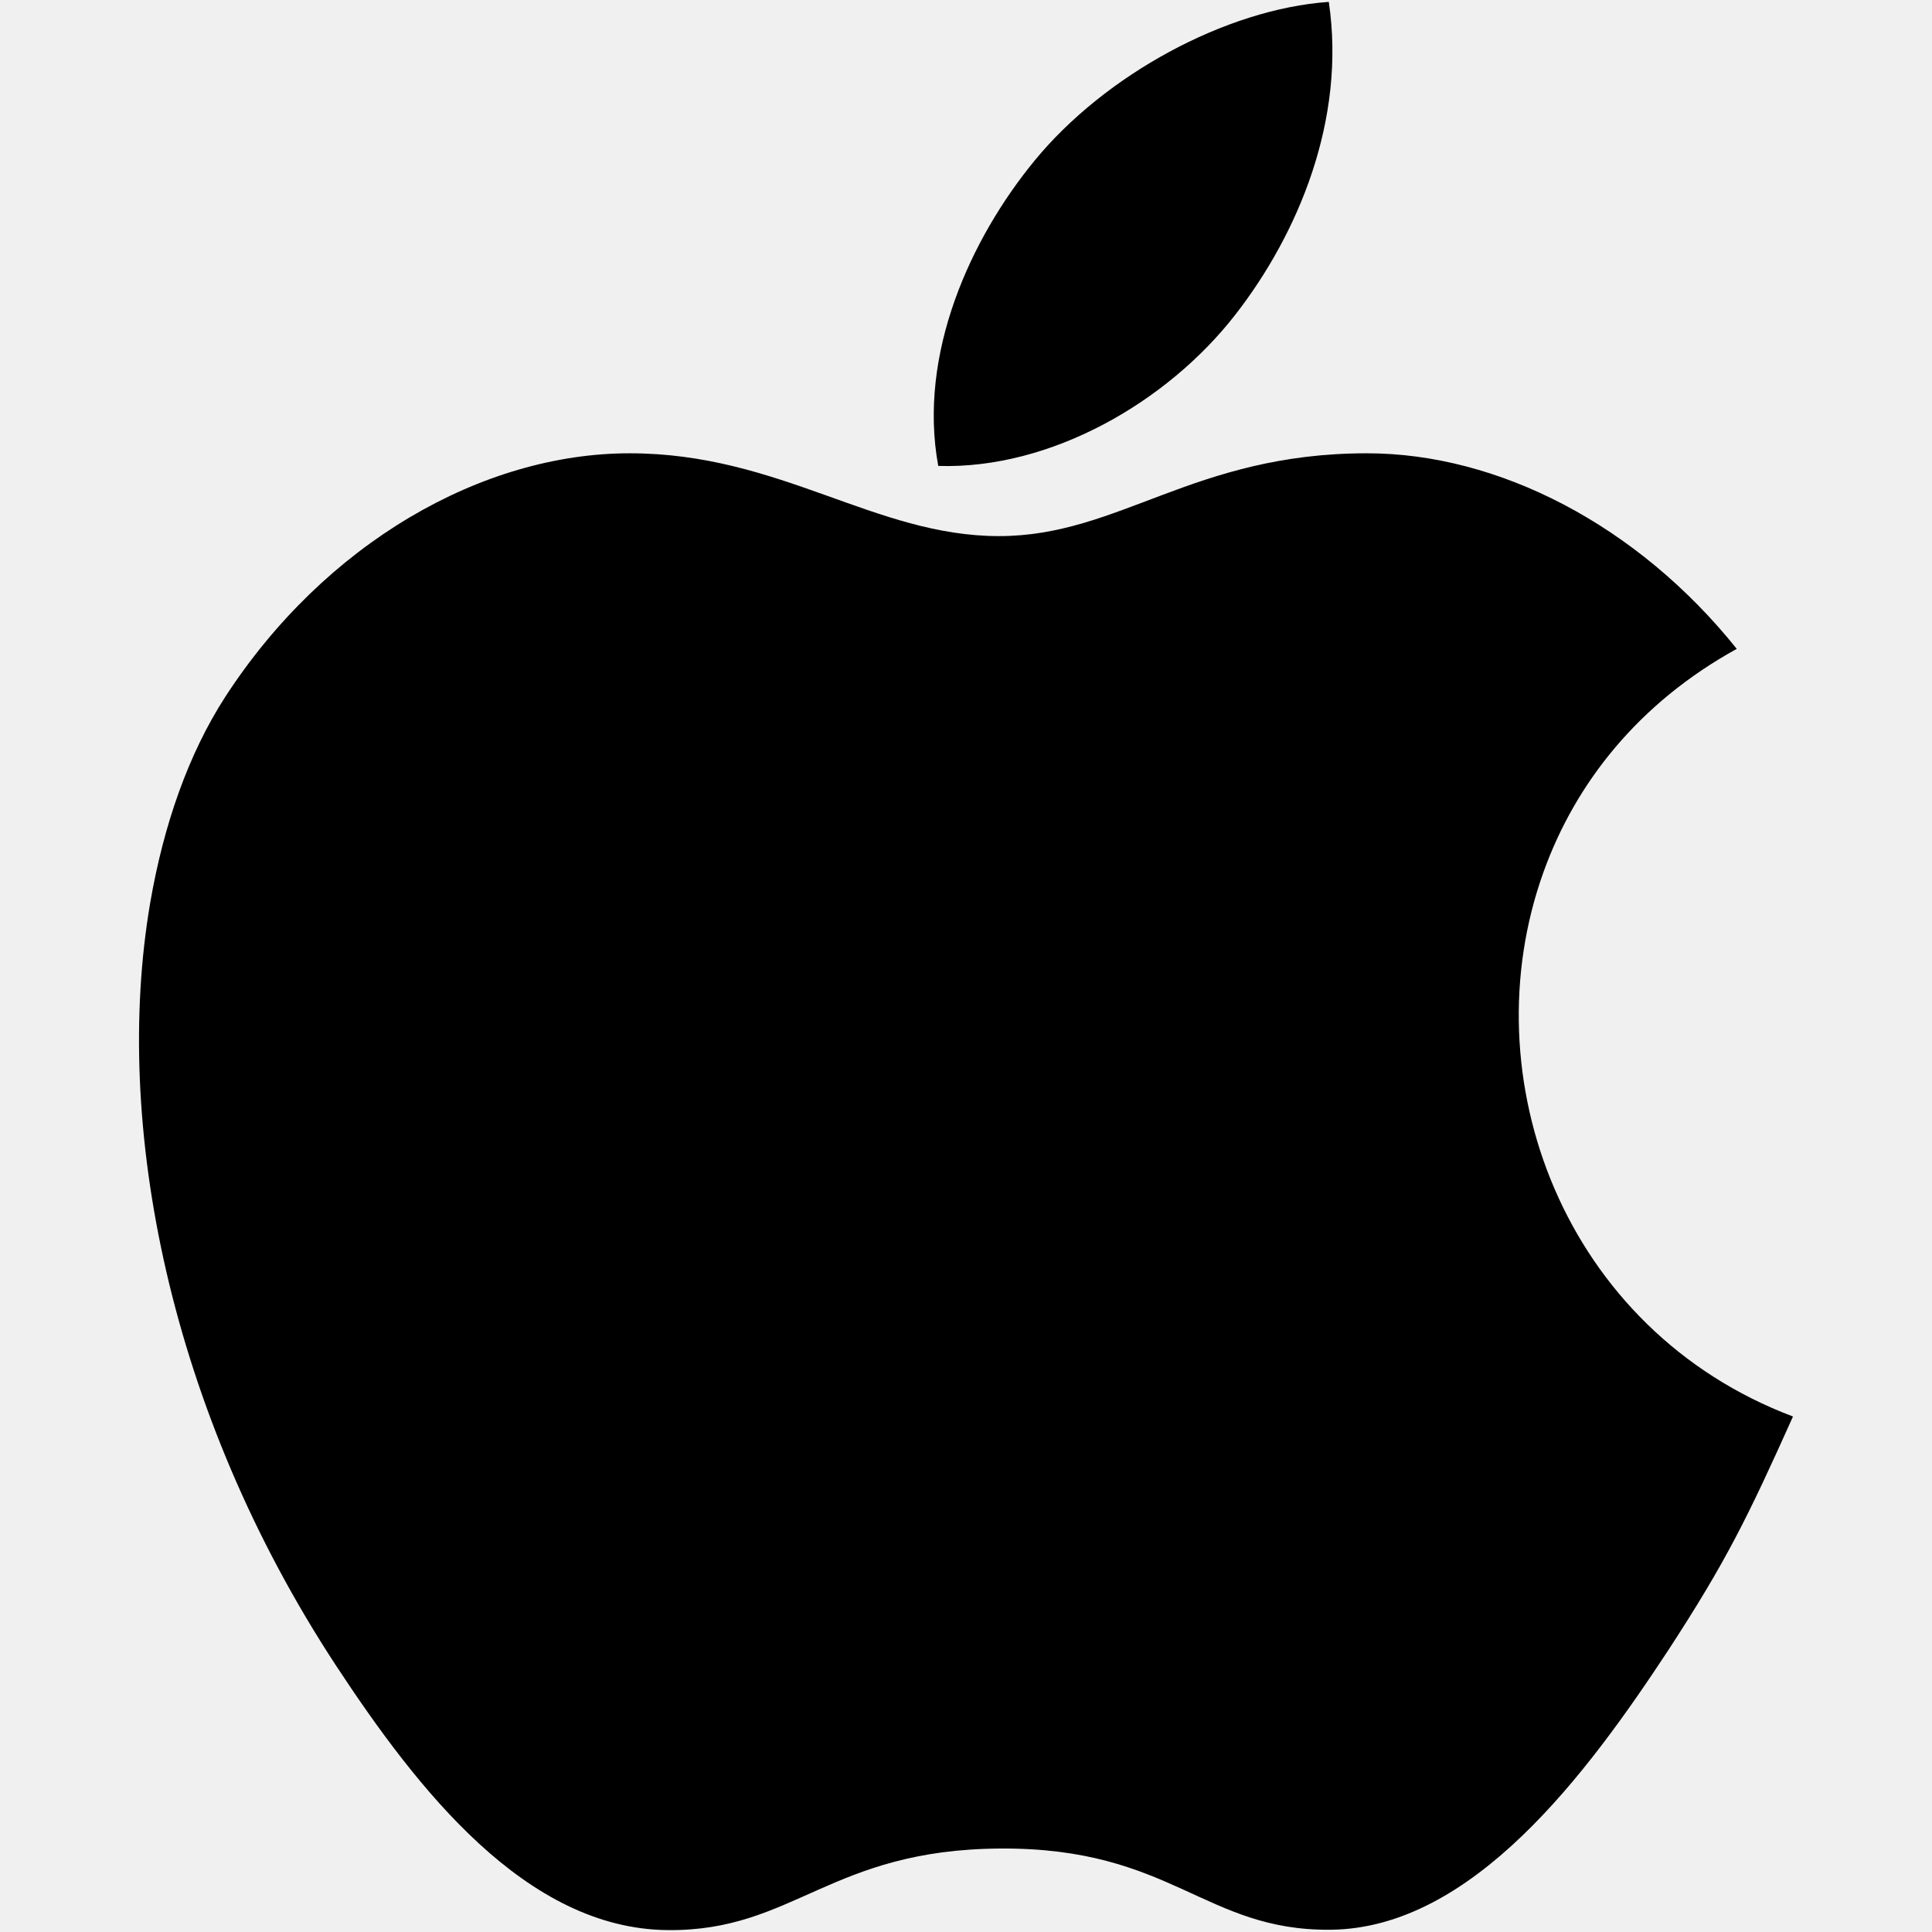
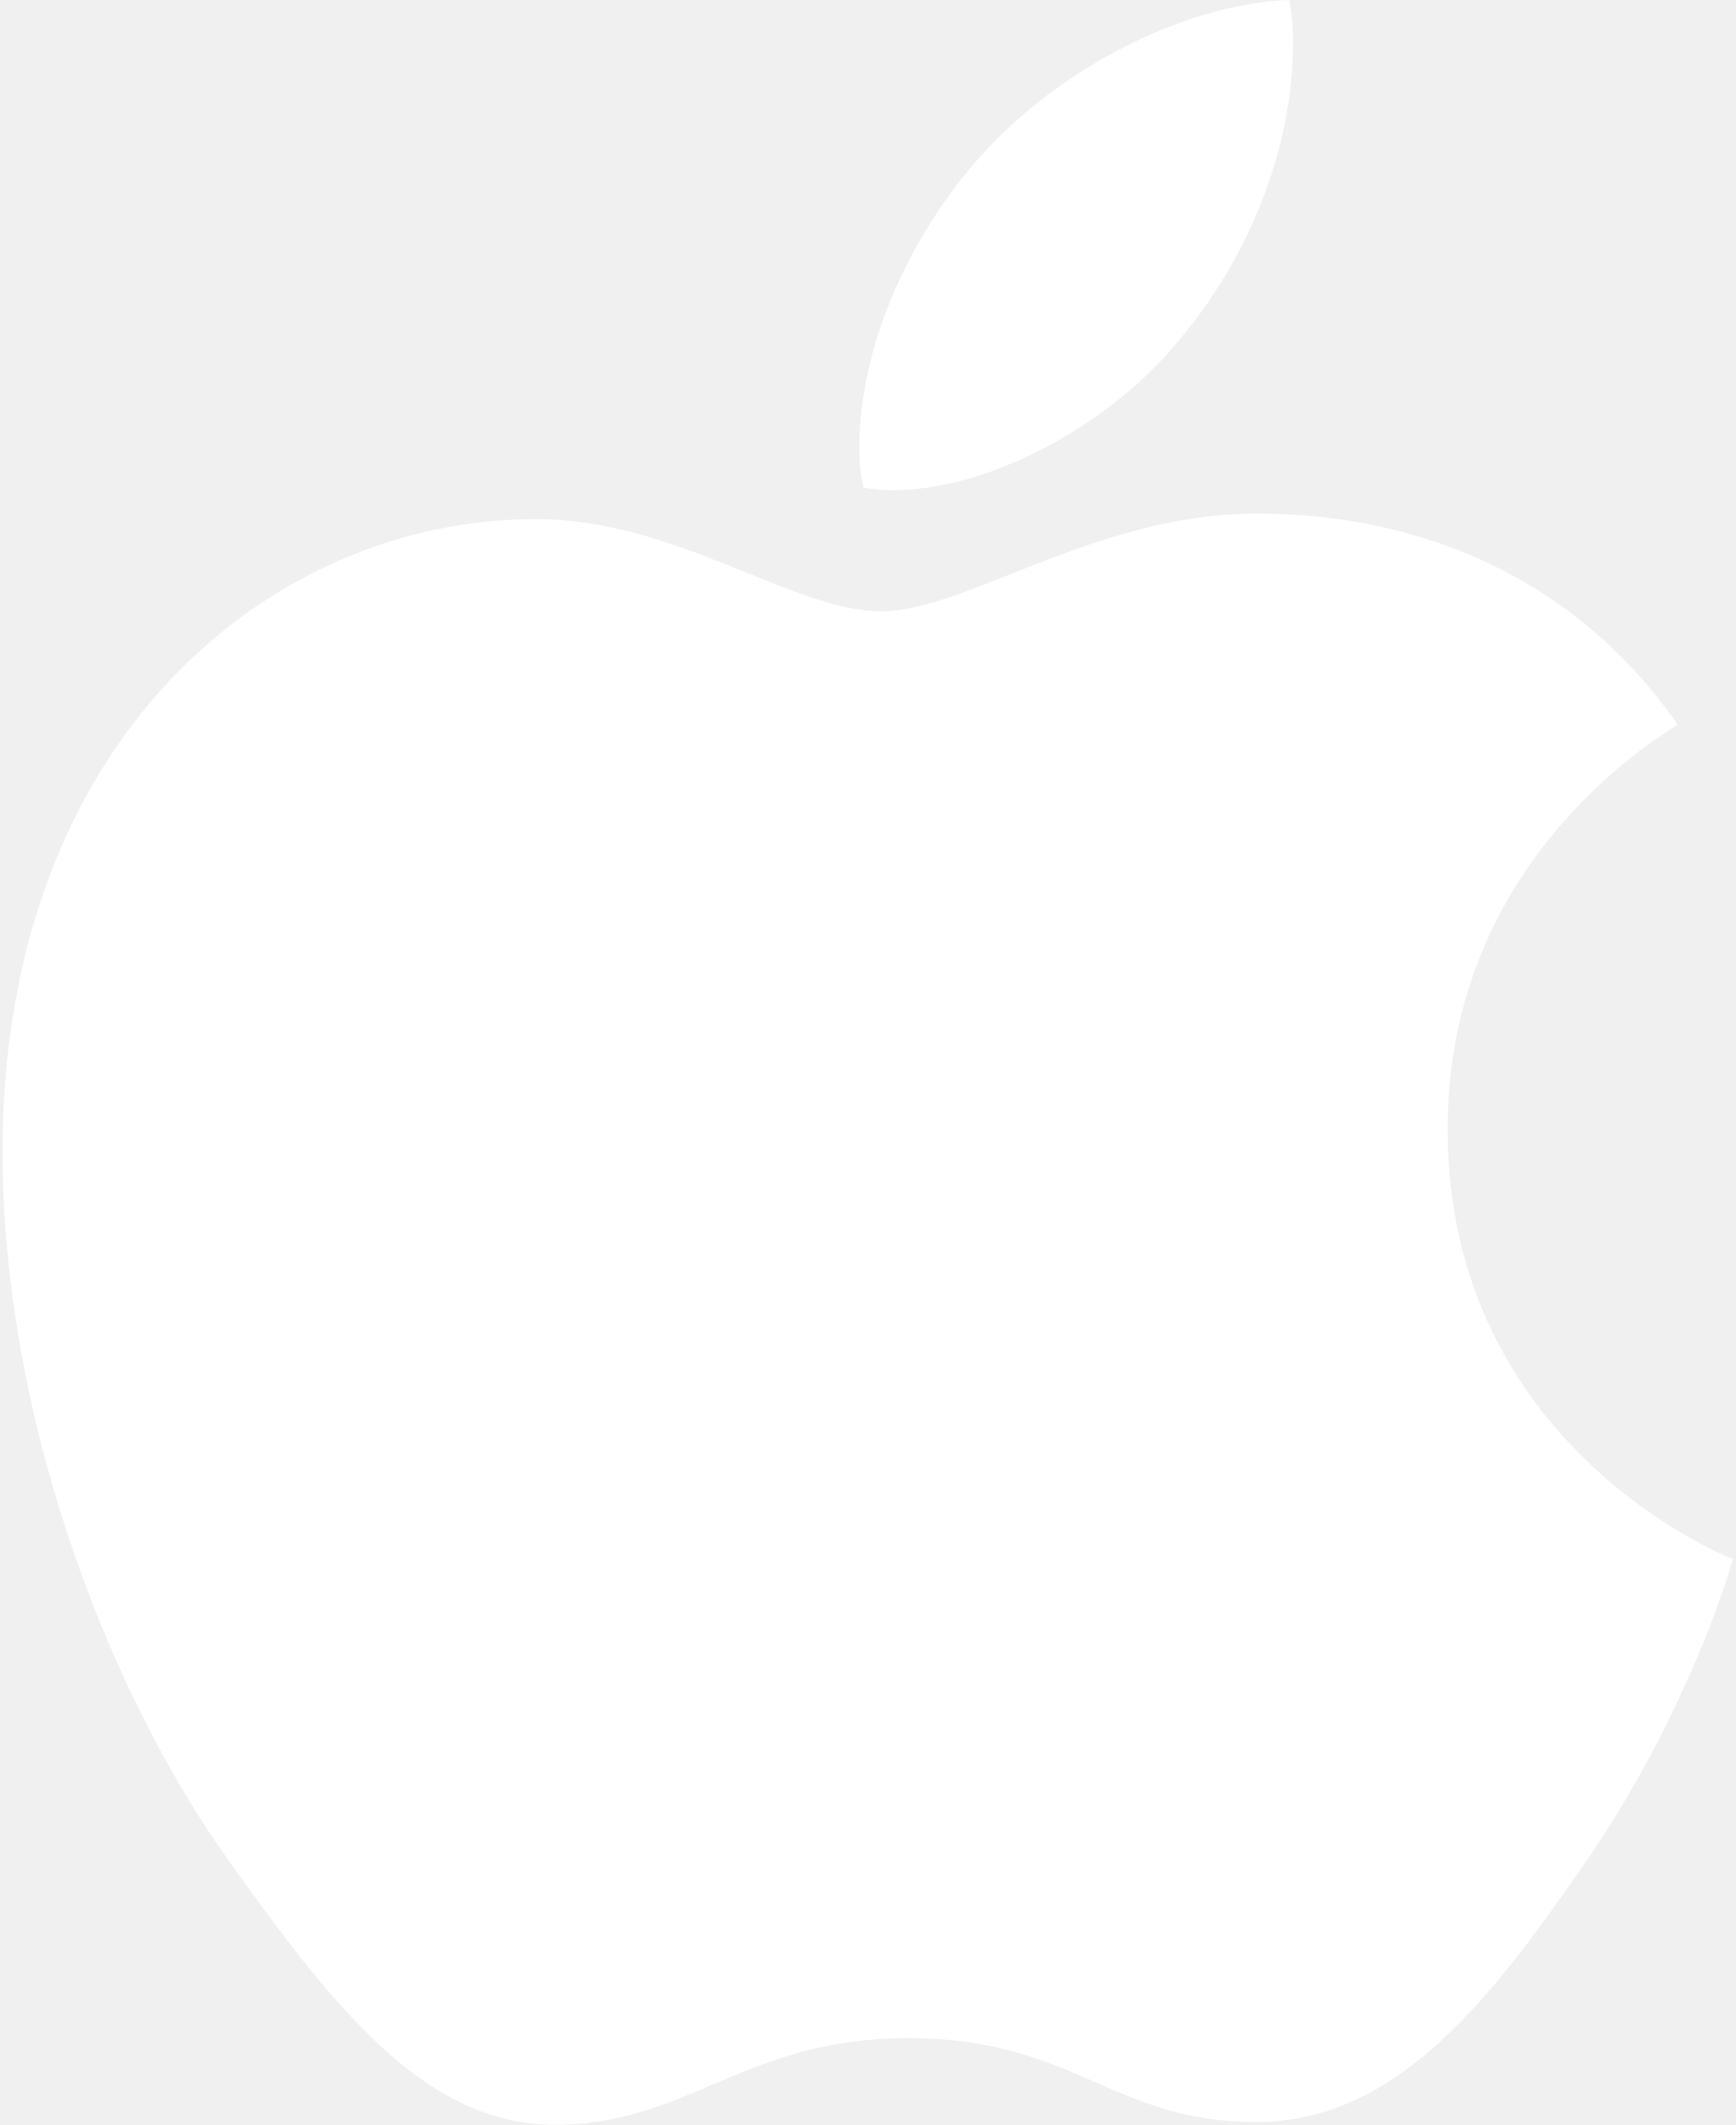
- <svg xmlns="http://www.w3.org/2000/svg" fill="#000000" version="1.1" width="800px" height="800px" viewBox="0 0 512 512" xml:space="preserve">
-   <g id="7935ec95c421cee6d86eb22ecd114eed">
-     <path style="display: inline;" d="M248.644,123.476c-5.45-29.71,8.598-60.285,25.516-80.89   c18.645-22.735,50.642-40.17,77.986-42.086c4.619,31.149-8.093,61.498-24.826,82.965   C309.37,106.527,278.508,124.411,248.644,123.476z M409.034,231.131c8.461-23.606,25.223-44.845,51.227-59.175   c-26.278-32.792-63.173-51.83-97.99-51.83c-46.065,0-65.542,21.947-97.538,21.947c-32.96,0-57.965-21.947-97.866-21.947   c-39.127,0-80.776,23.848-107.19,64.577c-9.712,15.055-16.291,33.758-19.879,54.59c-9.956,58.439,4.916,134.557,49.279,202.144   c21.57,32.796,50.321,69.737,87.881,70.059c33.459,0.327,42.951-21.392,88.246-21.616c45.362-0.258,53.959,21.841,87.372,21.522   c37.571-0.317,67.906-41.199,89.476-73.991c15.359-23.532,21.167-35.418,33.11-62.023   C414.435,352.487,389.459,285.571,409.034,231.131z">
- 
- </path>
-   </g>
+ <svg xmlns="http://www.w3.org/2000/svg" xml:space="preserve" width="209" height="256" viewBox="0 0 814 1000">
+   <path fill="#fff" d="M788.1 340.9c-5.8 4.5-108.2 62.2-108.2 190.5 0 148.4 130.3 200.9 134.2 202.2-.6 3.2-20.7 71.9-68.7 141.9-42.8 61.6-87.5 123.1-155.5 123.1s-85.5-39.5-164-39.5c-76.5 0-103.7 40.8-165.9 40.8s-105.6-57-155.5-127C46.7 790.7 0 663 0 541.8c0-194.4 126.4-297.5 250.8-297.5 66.1 0 121.2 43.4 162.7 43.4 39.5 0 101.1-46 176.3-46 28.5 0 130.9 2.6 198.3 99.2zm-234-181.5c31.1-36.9 53.1-88.1 53.1-139.3 0-7.1-.6-14.3-1.9-20.1-50.6 1.9-110.8 33.7-147.1 75.8-28.5 32.4-55.1 83.6-55.1 135.5 0 7.8 1.3 15.6 1.9 18.1 3.2.6 8.4 1.3 13.6 1.3 45.4 0 102.5-30.4 135.5-71.3z" />
</svg>
